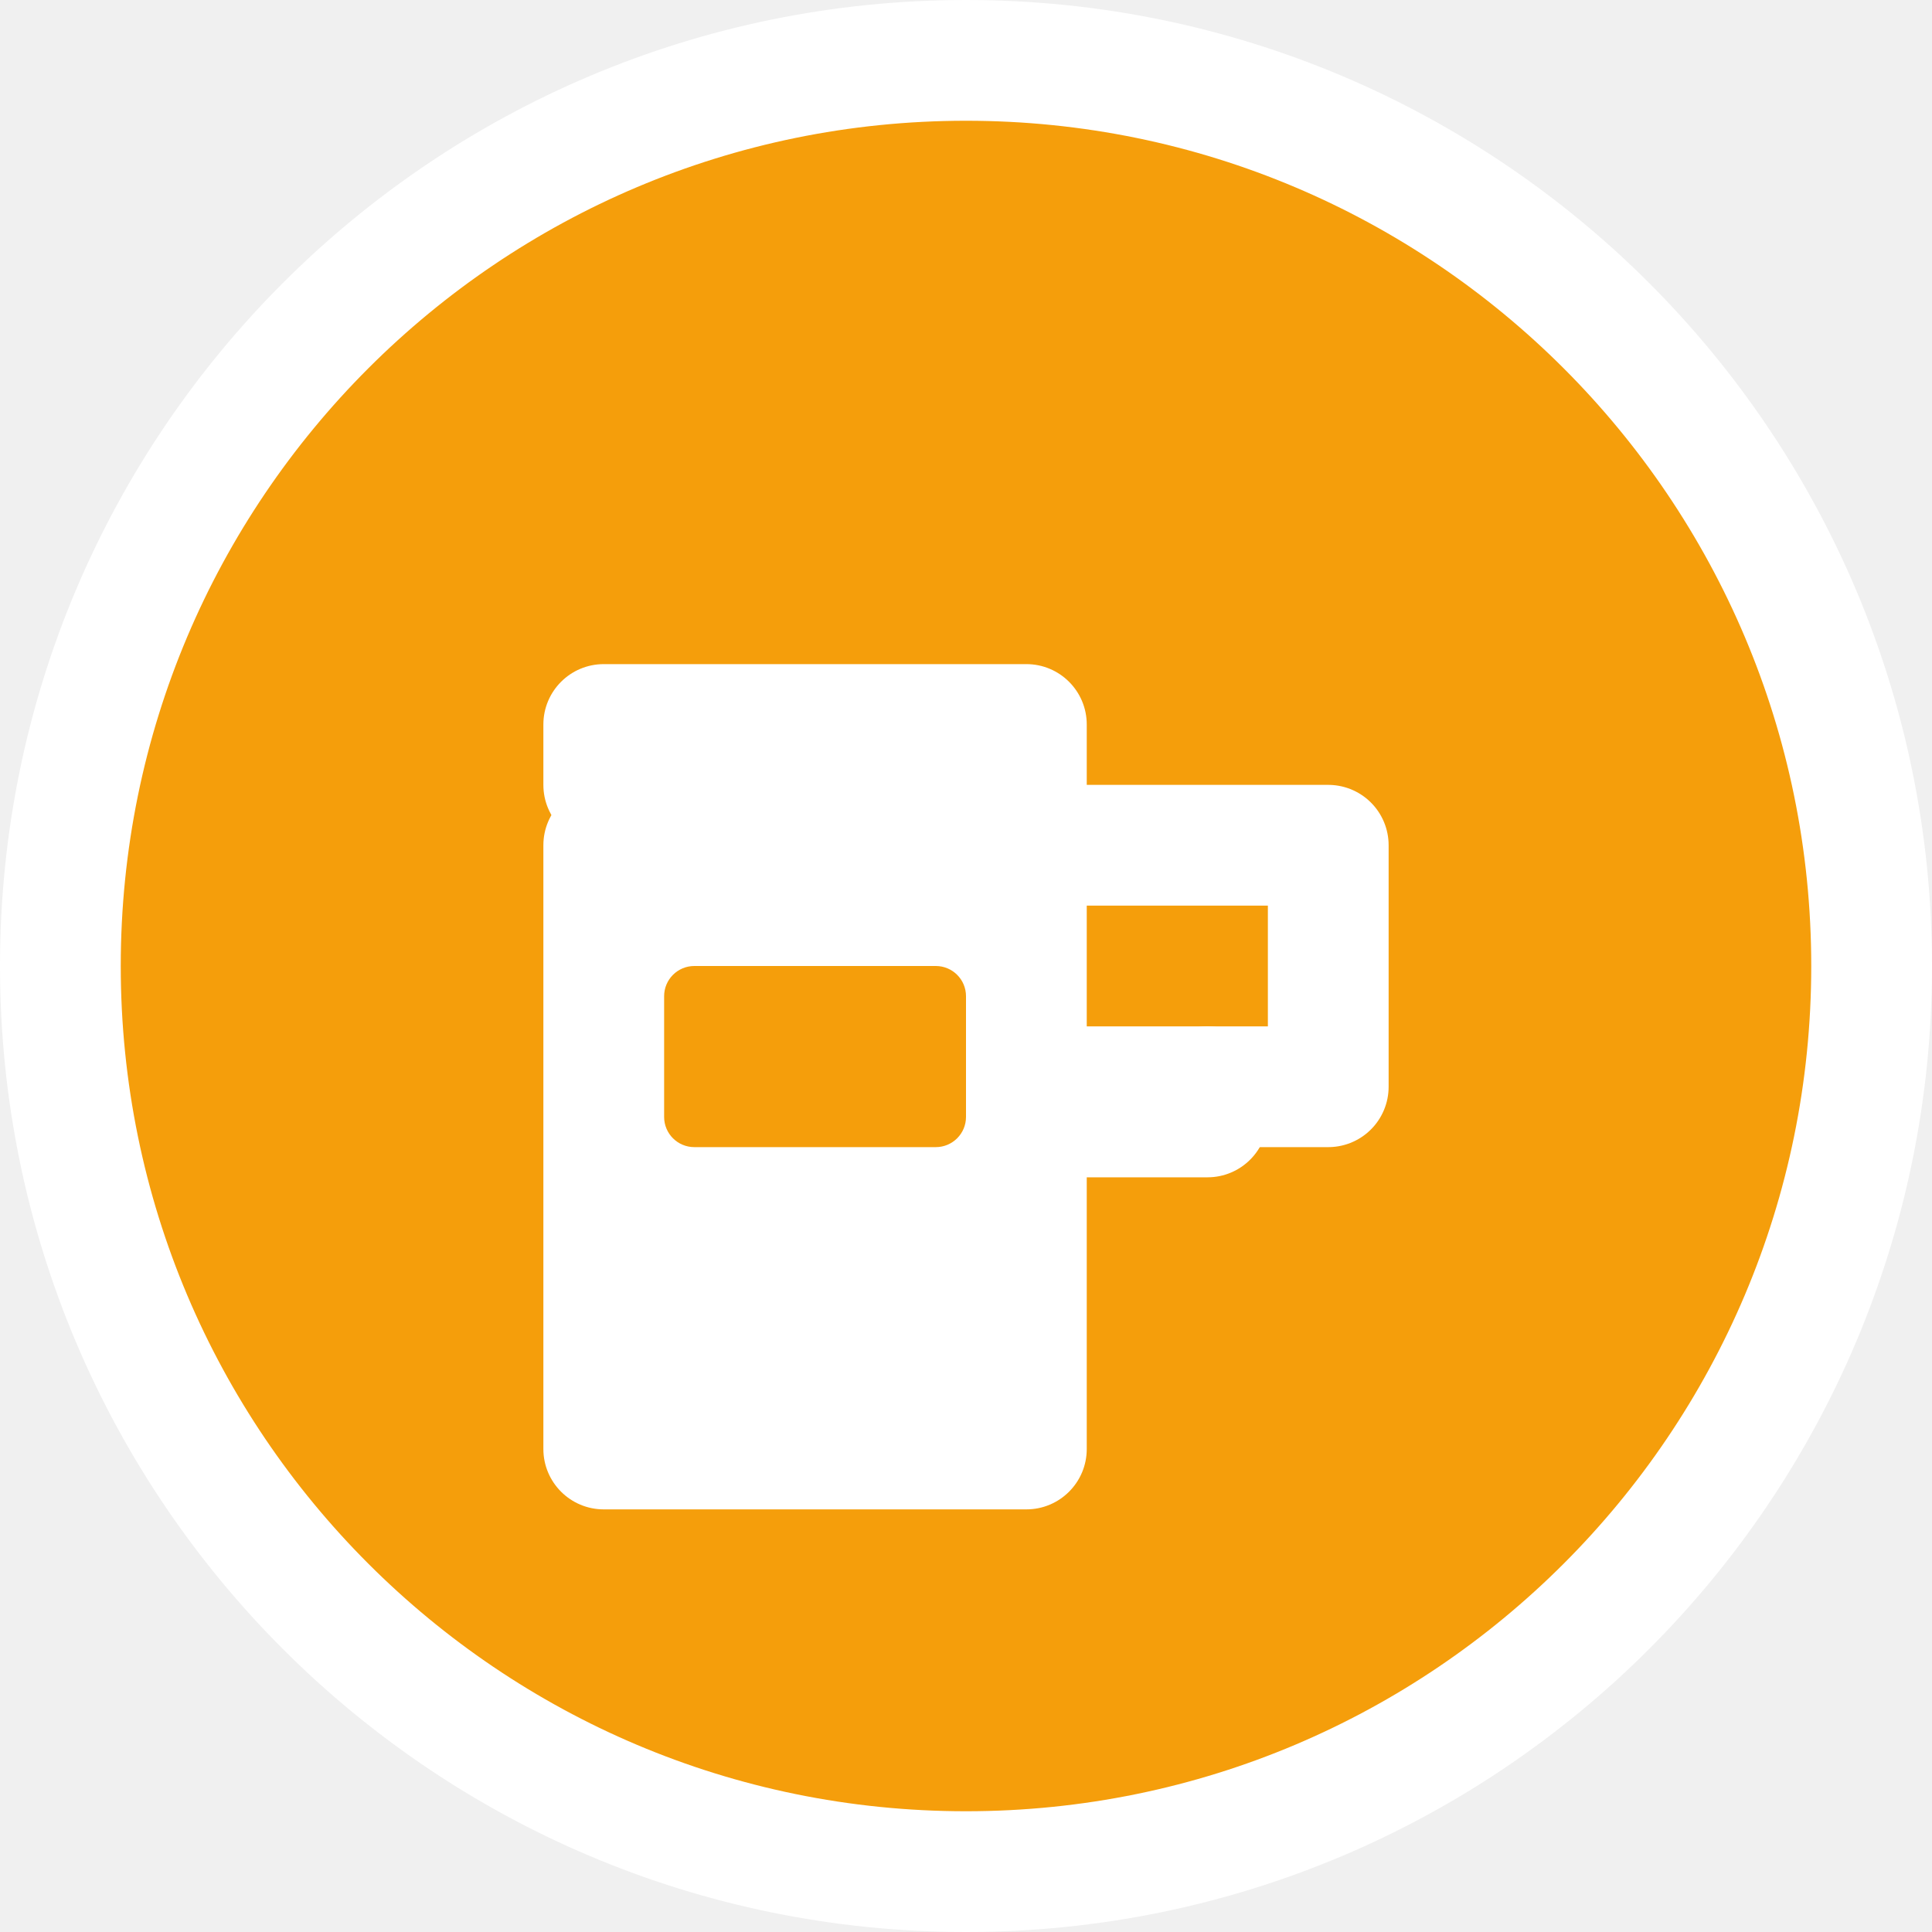
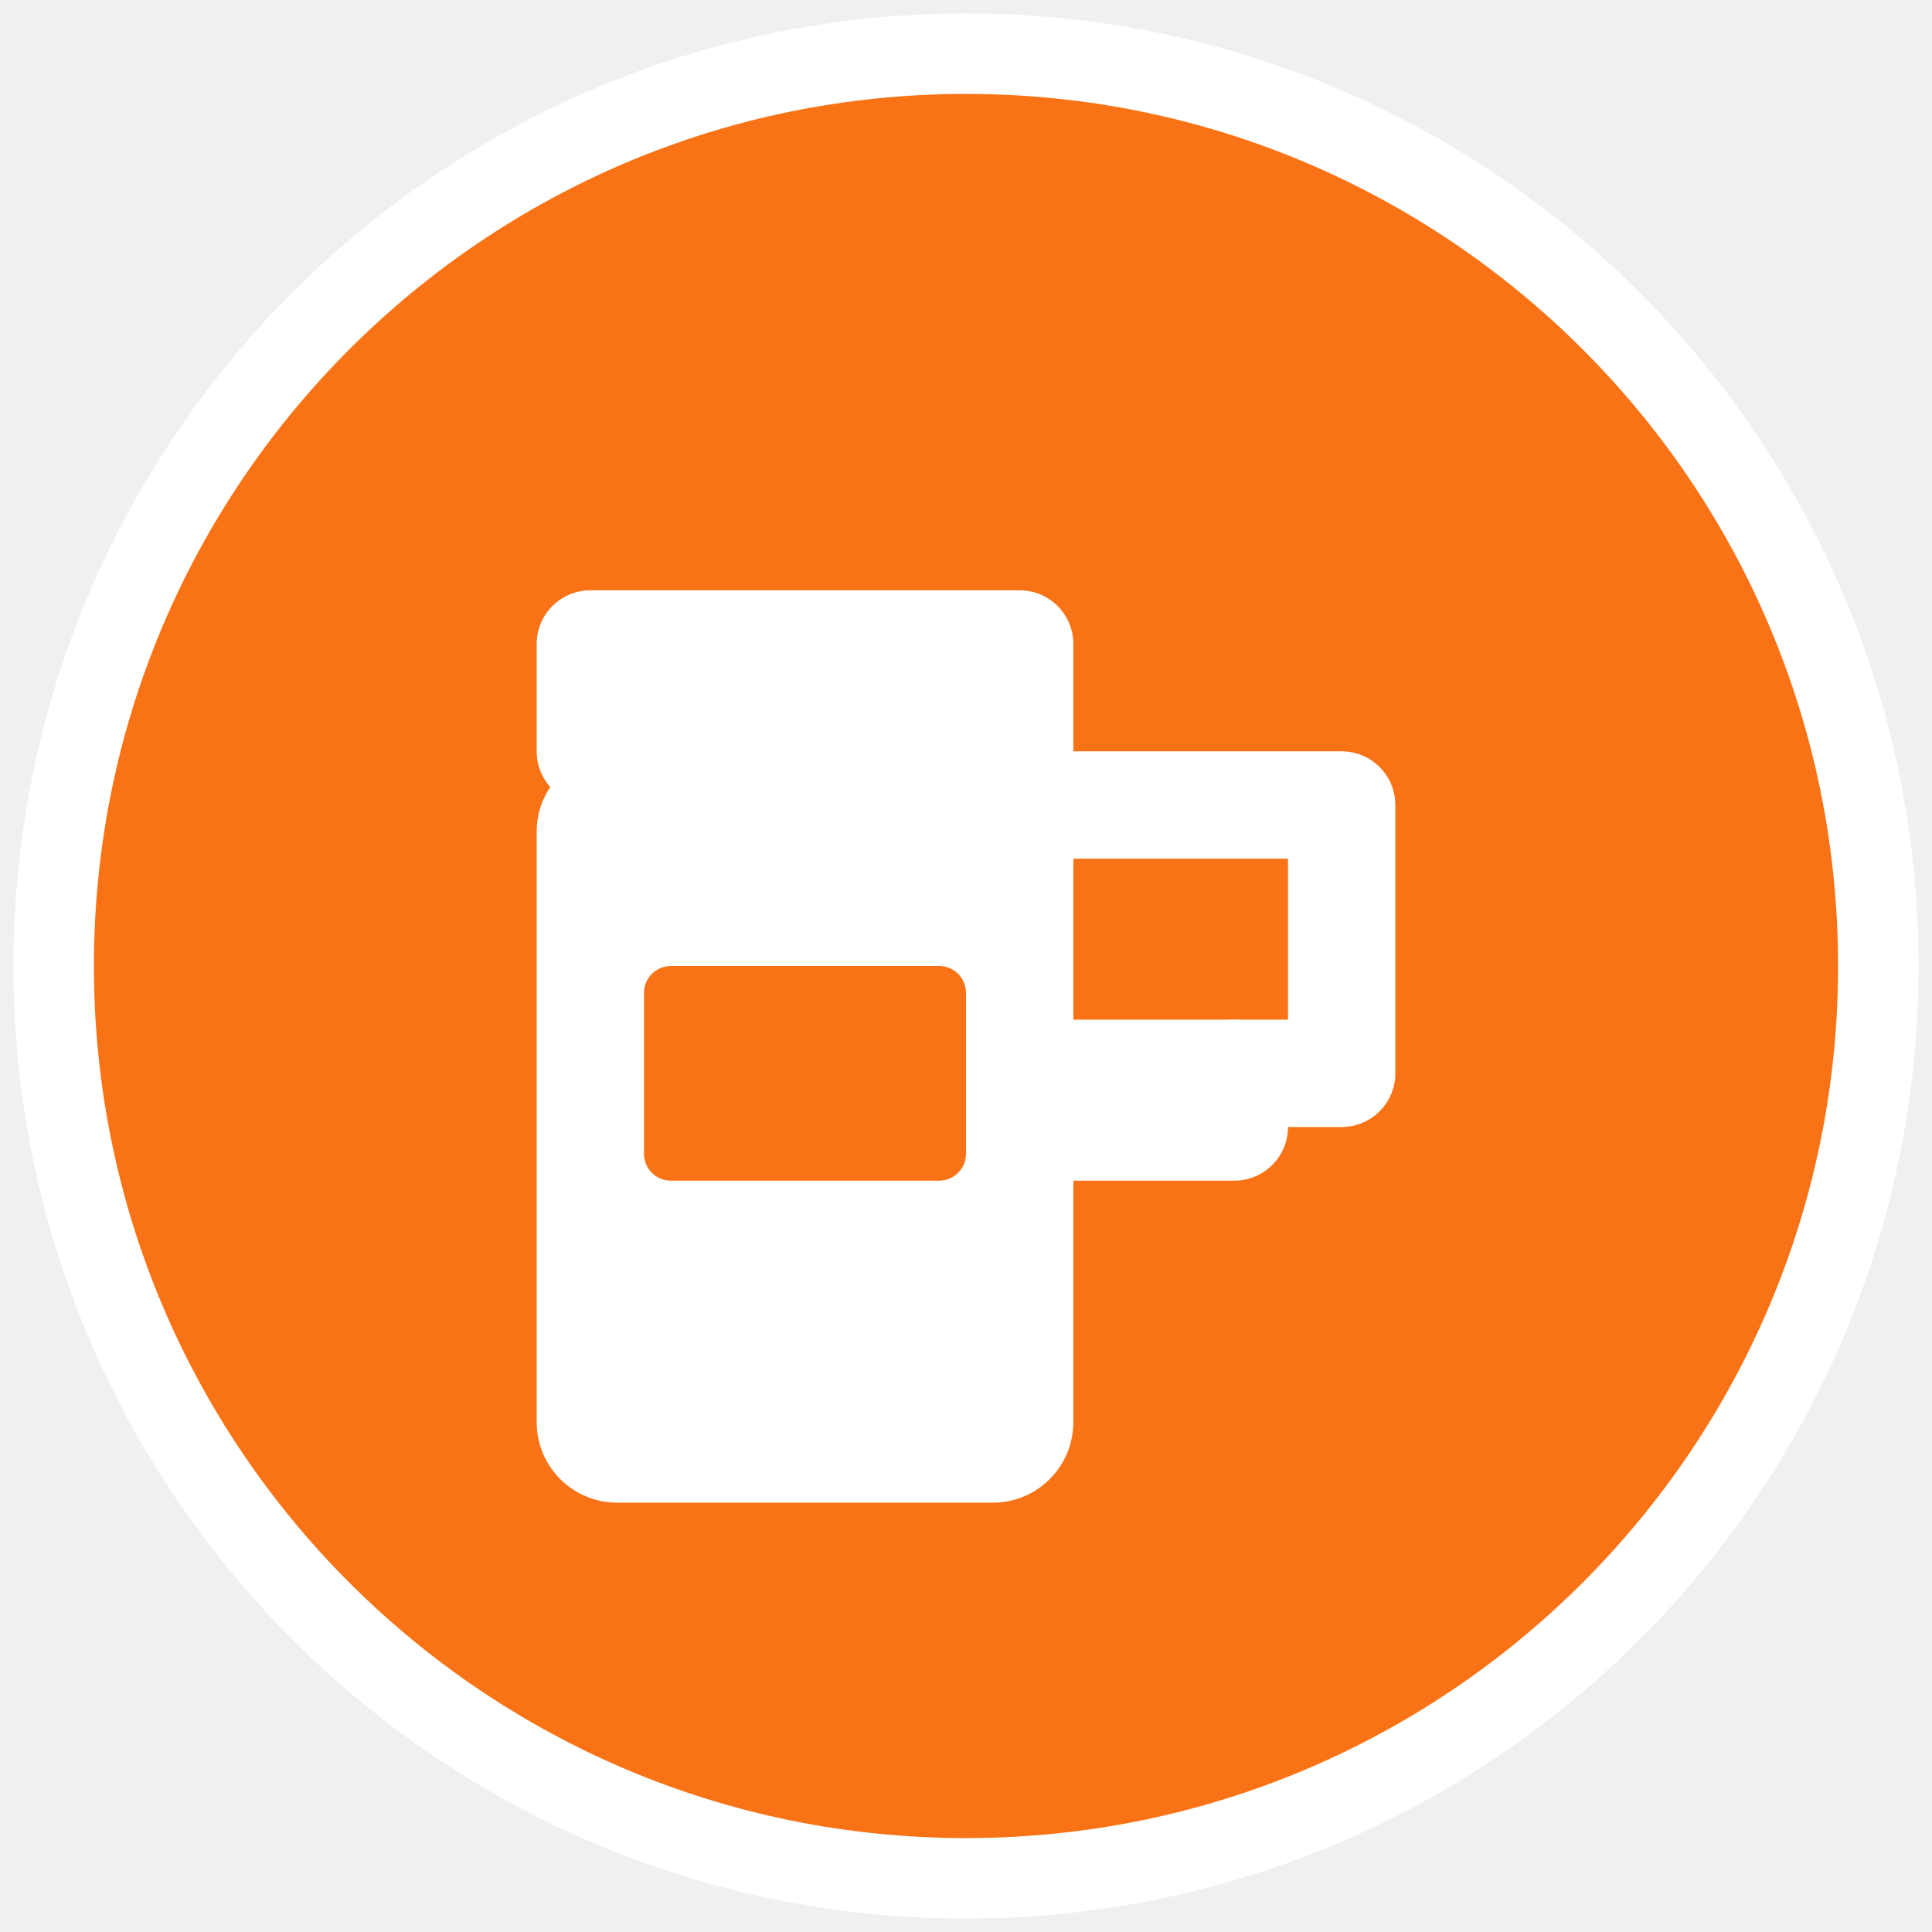
- <svg xmlns="http://www.w3.org/2000/svg" viewBox="0 0 32 32" width="32" height="32">
-   <circle cx="16" cy="16" r="15" fill="#f59e0b" stroke="#ffffff" stroke-width="2" />
-   <rect x="9" y="13" width="9" height="12" rx="1" fill="#fff" />
-   <rect x="9" y="11" width="9" height="3" rx="1" fill="#fff" />
-   <path d="M18 14 L22 14 L22 18 L20 18" fill="none" stroke="#fff" stroke-width="2" stroke-linecap="round" stroke-linejoin="round" />
-   <rect x="17" y="17" width="4" height="2.5" rx="1" fill="#fff" />
-   <rect x="11" y="16" width="5" height="3" rx="0.5" fill="#f59e0b" />
+ <svg xmlns="http://www.w3.org/2000/svg" viewBox="0 0 36 36" width="36" height="36">
+   <circle cx="18" cy="18" r="17" fill="#f97316" stroke="#fff" stroke-width="1.5" />
+   <rect x="10" y="14" width="10" height="14" rx="1.5" fill="#fff" />
+   <rect x="10" y="11" width="10" height="4" rx="1" fill="#fff" />
+   <path d="M20 15 L25 15 L25 20 L23 20" fill="none" stroke="#fff" stroke-width="2" stroke-linecap="round" stroke-linejoin="round" />
+   <rect x="19" y="19" width="5" height="3" rx="1" fill="#fff" />
+   <rect x="12" y="18" width="6" height="4" rx="0.5" fill="#f97316" />
</svg>
